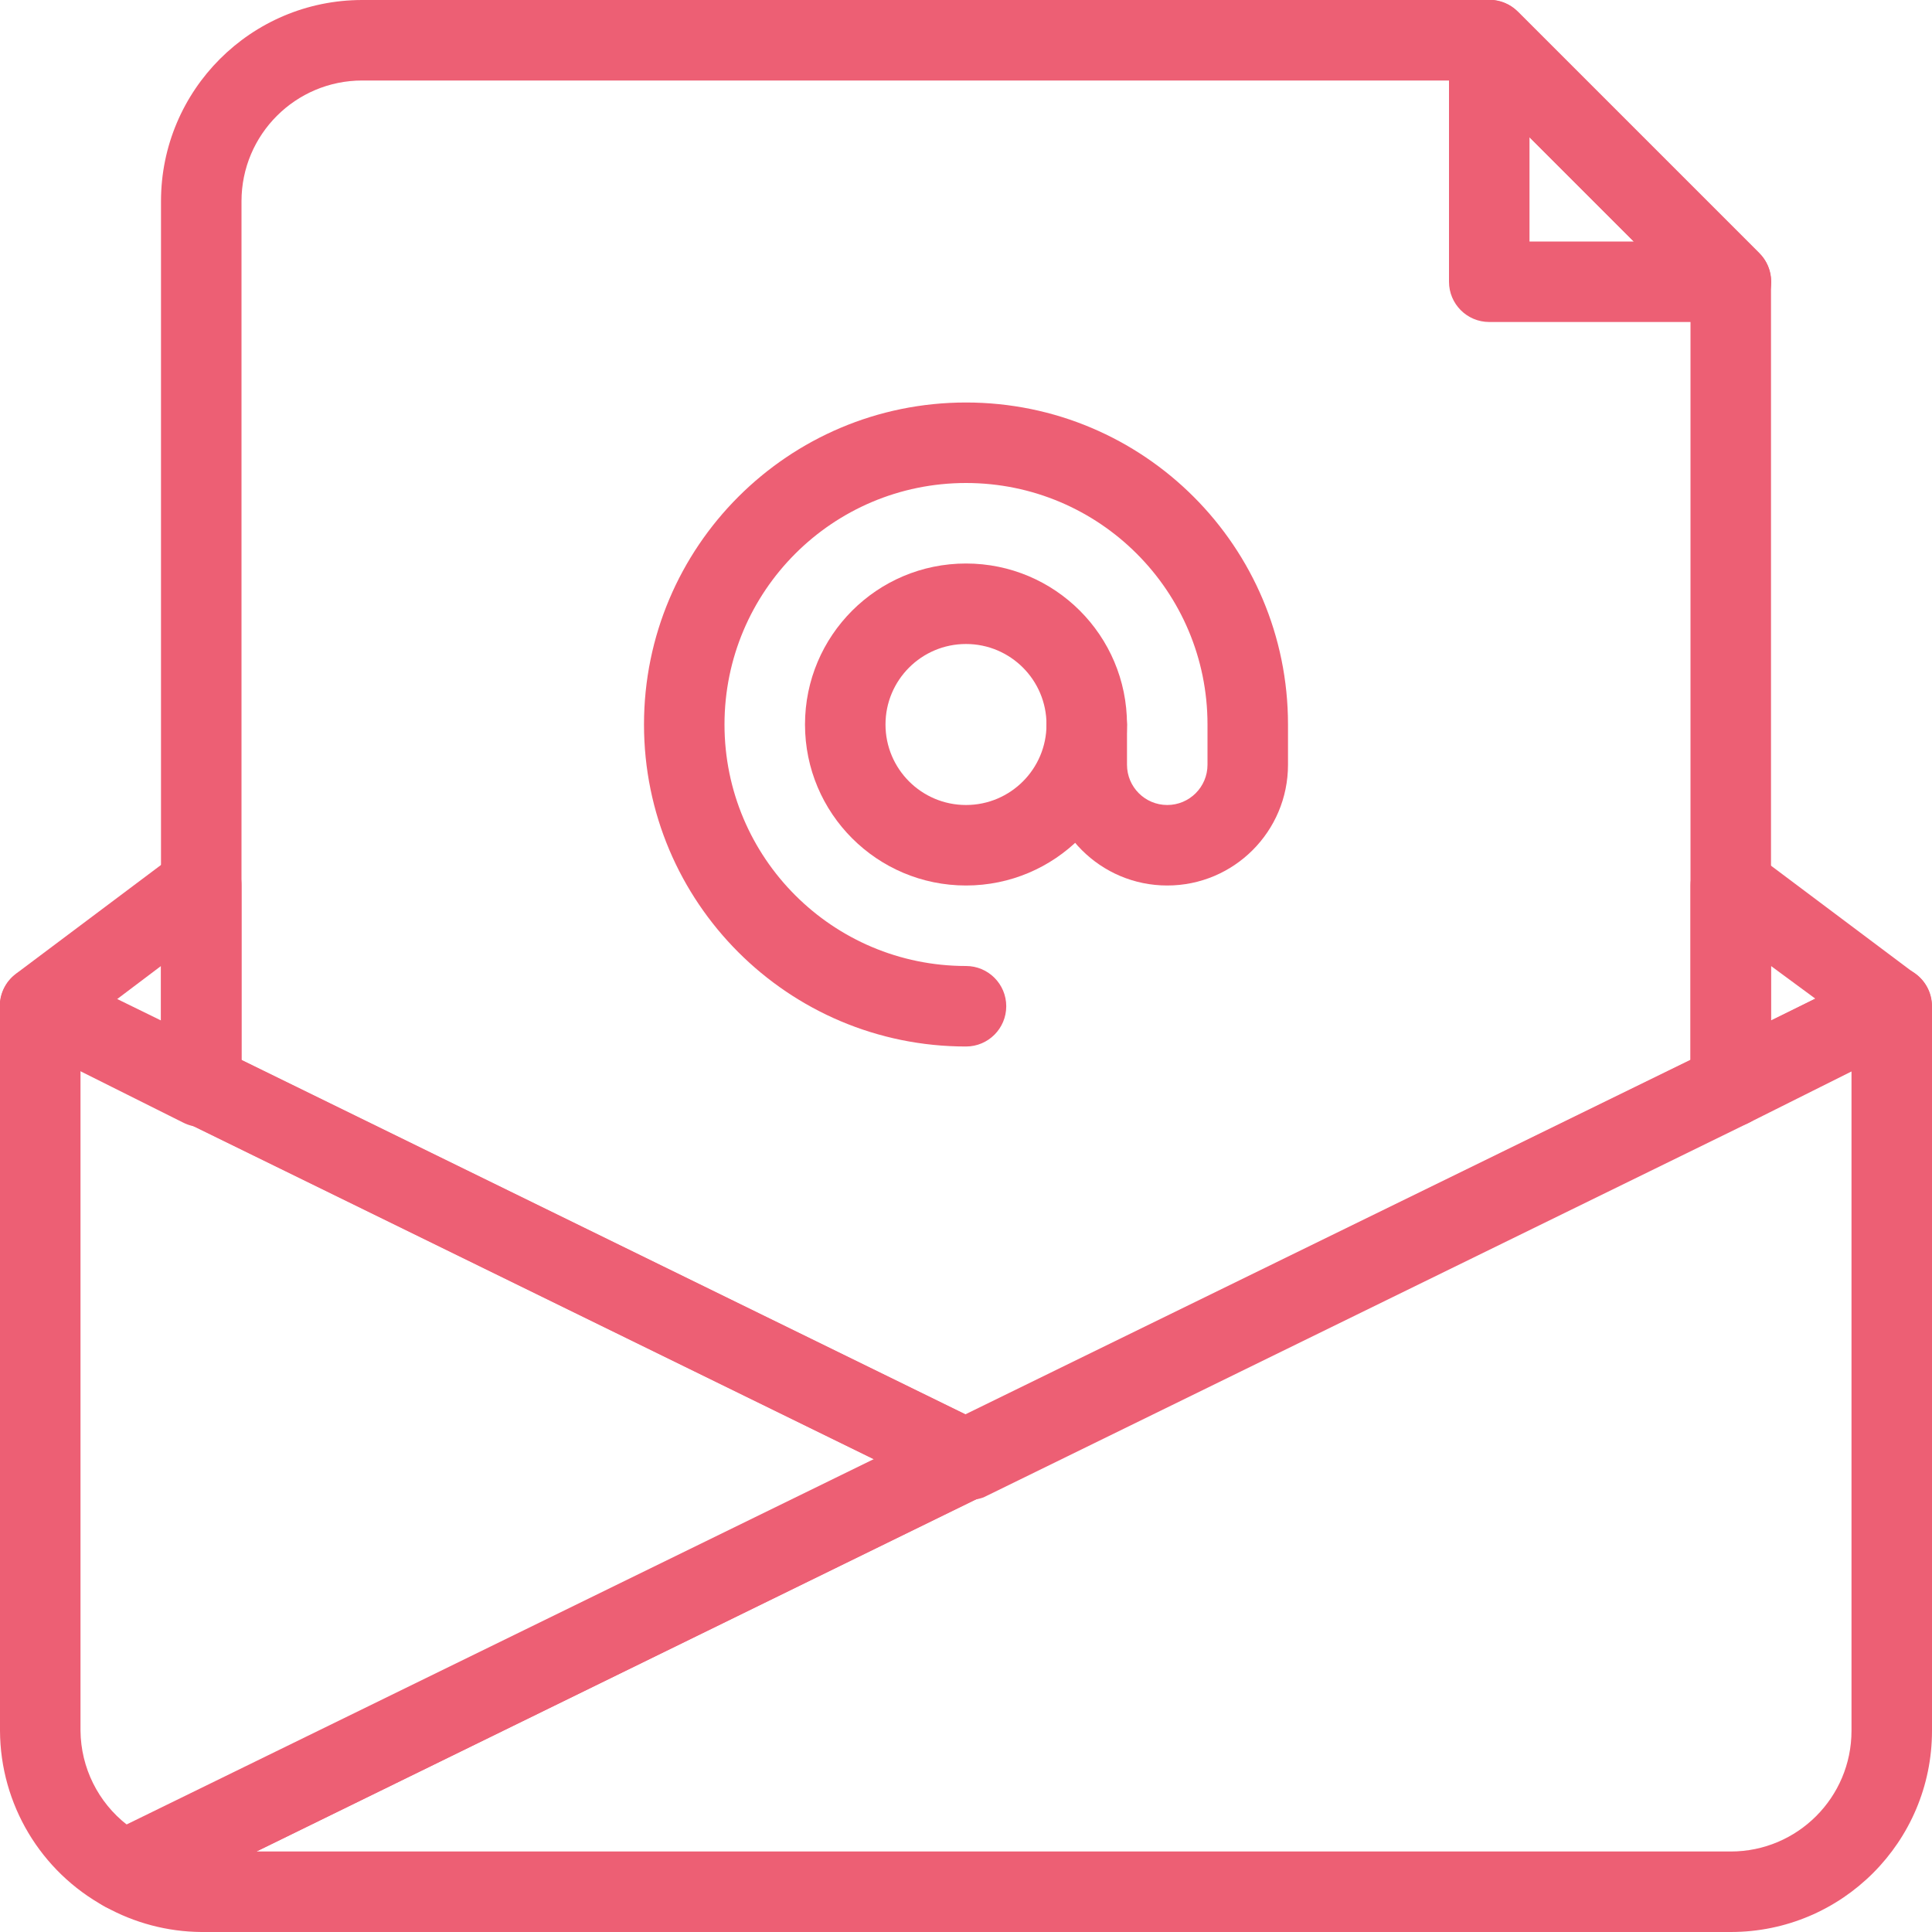
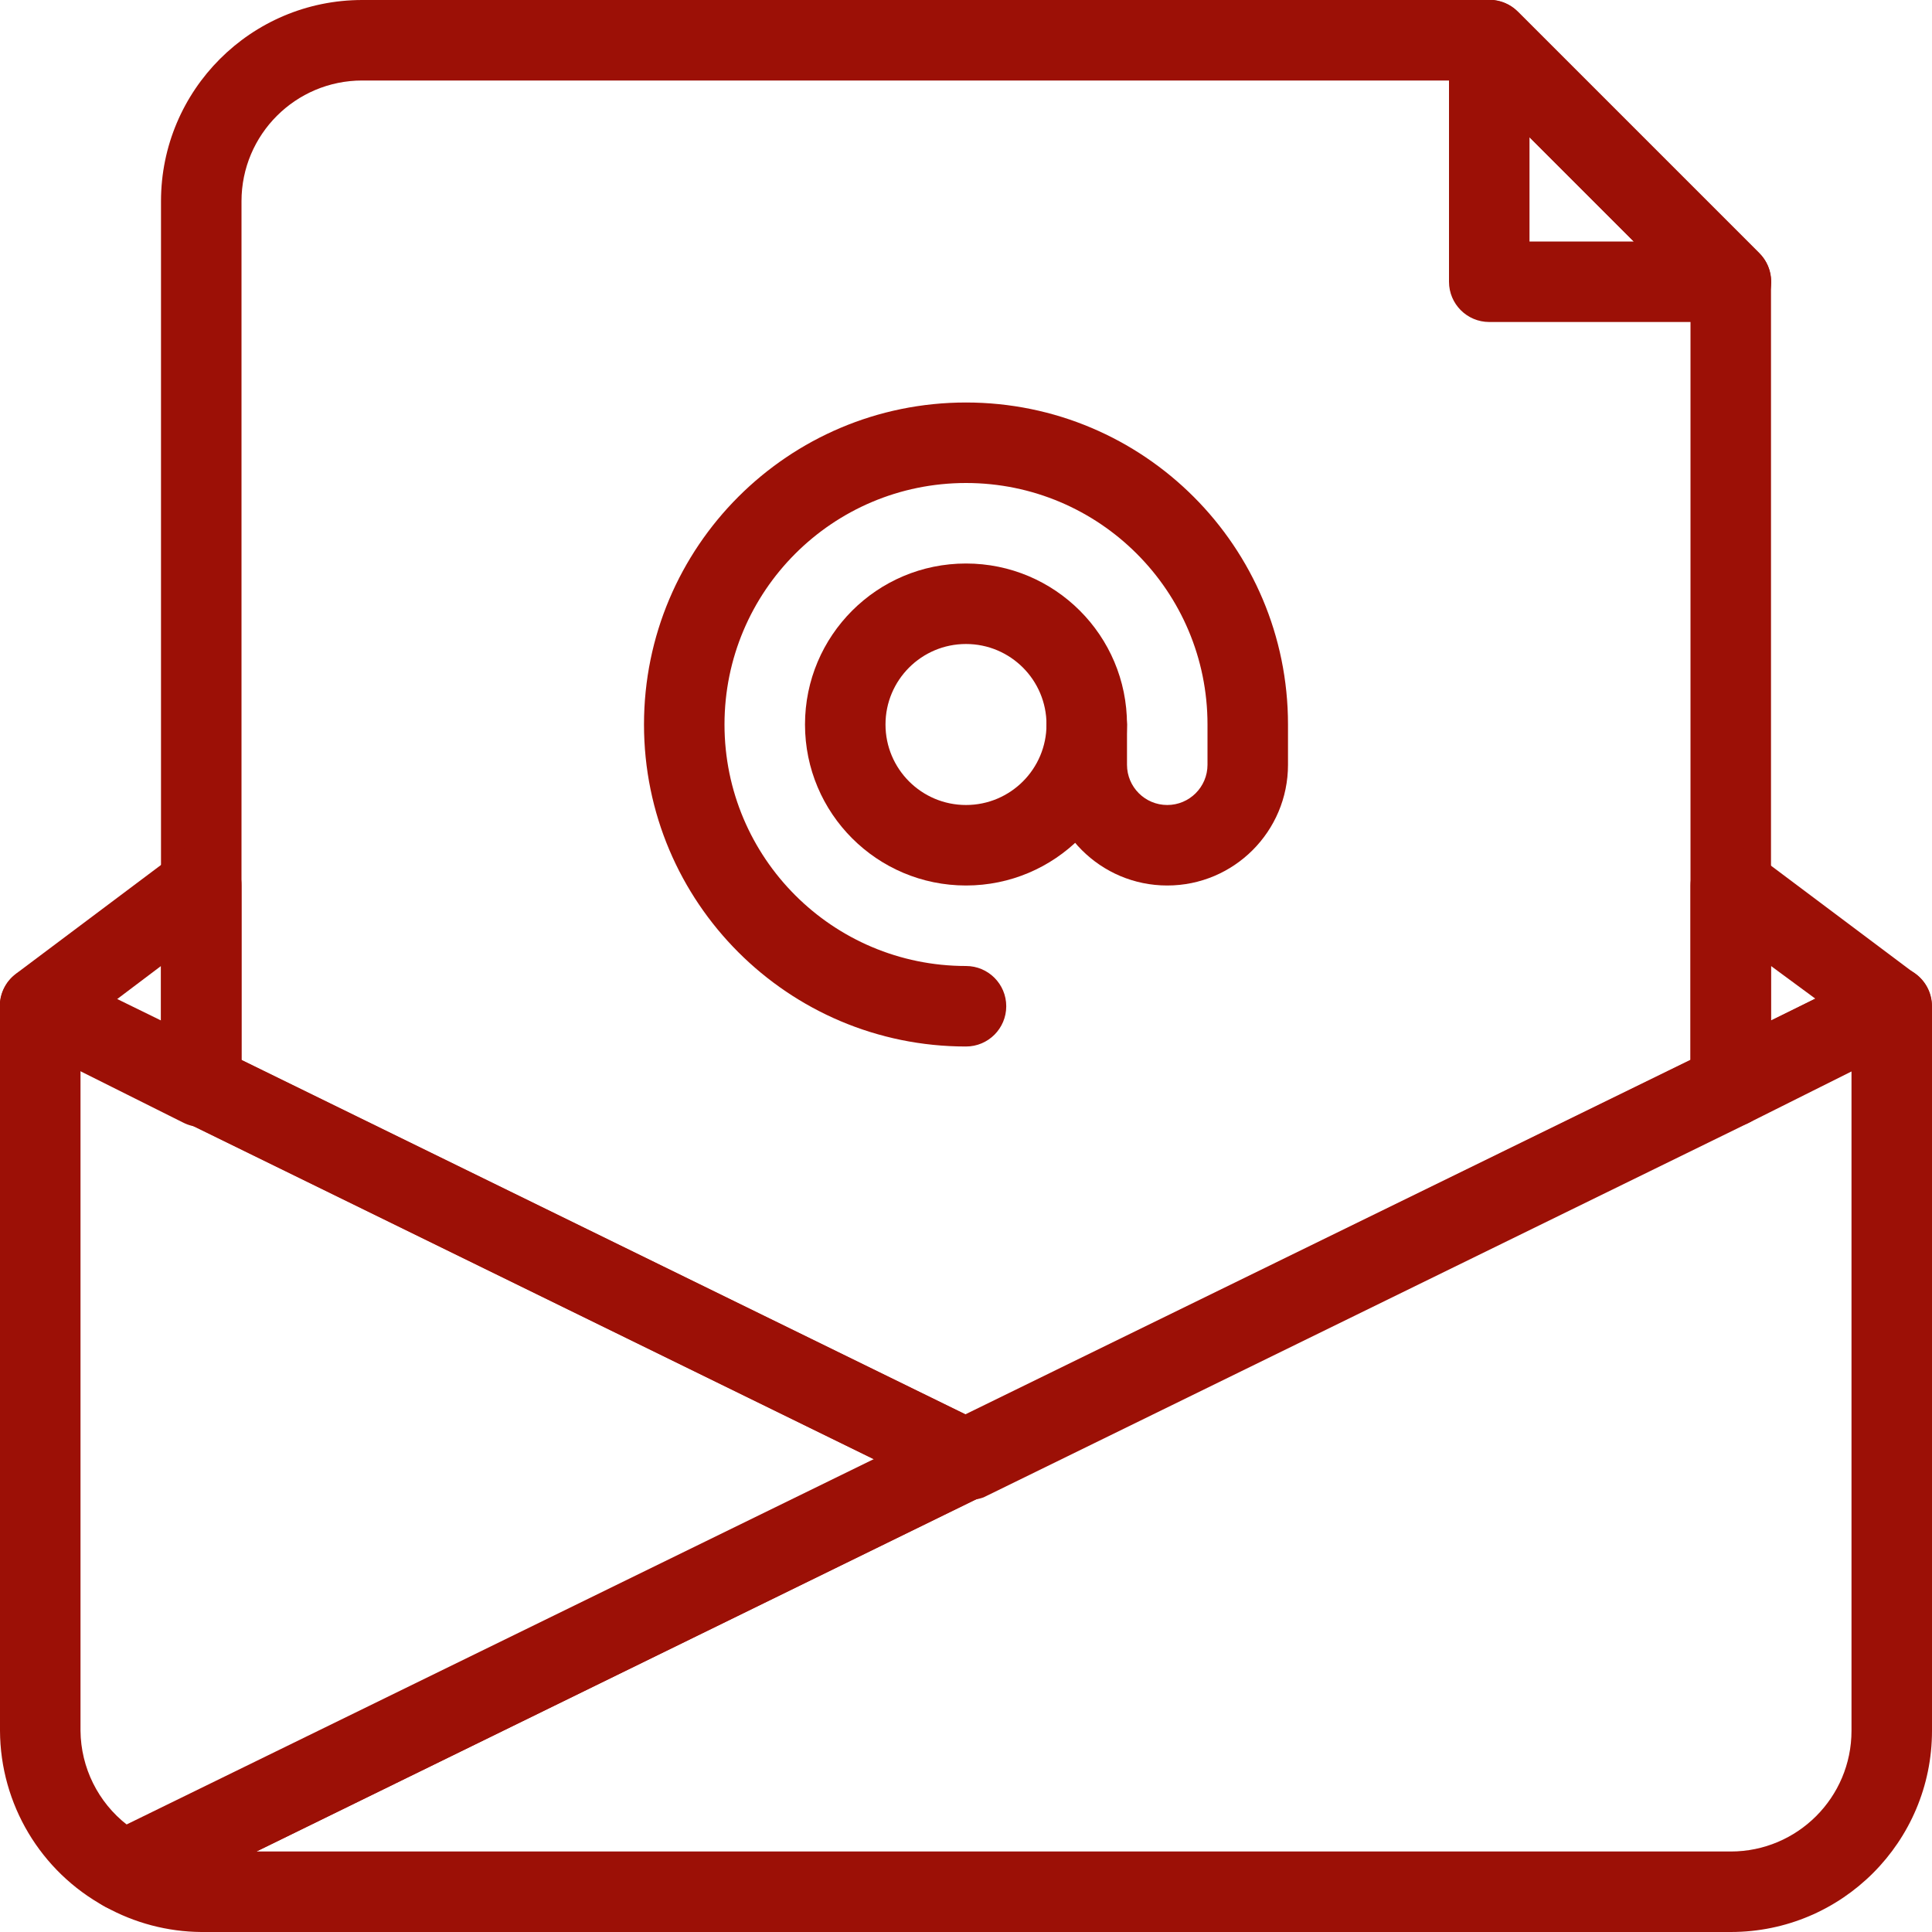
- <svg xmlns="http://www.w3.org/2000/svg" height="100px" width="100px" fill="#ed5f74" data-name="Layer 1" viewBox="0 0 48 48" x="0px" y="0px">
+ <svg xmlns="http://www.w3.org/2000/svg" height="100px" width="100px" fill="#9c1006" data-name="Layer 1" viewBox="0 0 48 48" x="0px" y="0px">
  <path d="M43,48H5a5,5,0,0,1-2.39-.63,1,1,0,0,1,0-1.78L46.56,24.1A1,1,0,0,1,48,25V43A5,5,0,0,1,43,48ZM6.37,46H43a3,3,0,0,0,3-3V26.6Z" />
  <path d="M3.09,47.49a1,1,0,0,1-.48-.12A5,5,0,0,1,0,43V25a1,1,0,0,1,1.44-.9l23,11.26a1,1,0,0,1,0,1.8L3.53,47.39A1,1,0,0,1,3.09,47.49ZM2,26.6V43a3,3,0,0,0,1.16,2.34l18.57-9.08Z" />
  <path d="M24,37.26a1,1,0,0,1-.44-.1l-19-9.3A1,1,0,0,1,4,27V5A5,5,0,0,1,9,0H37a1,1,0,0,1,.71.29l6,6A1,1,0,0,1,44,7V27a1,1,0,0,1-.56.9l-19,9.3A1,1,0,0,1,24,37.26ZM6,26.34l18,8.81,18-8.81V7.41L36.59,2H9A3,3,0,0,0,6,5Z" />
  <path d="M5,28a1,1,0,0,1-.45-.11l-4-2a1,1,0,0,1-.15-1.7l4-3A1,1,0,0,1,6,22v5a1,1,0,0,1-1,1ZM2.9,24.83l1.1.55V24Z" />
  <path d="M43,28a1,1,0,0,1-1-1V22a1,1,0,0,1,1.59-.8l4,3a1,1,0,0,1-.15,1.7l-4,2A1,1,0,0,1,43,28Zm1-4v1.36l1.1-.55Z" />
  <path d="M43,8H37a1,1,0,0,1-1-1V1A1,1,0,0,1,37.71.29l6,6A1,1,0,0,1,43,8ZM38,6h2.59L38,3.41Z" />
  <path d="M24,22a4,4,0,1,1,4-4A4,4,0,0,1,24,22Zm0-6a2,2,0,1,0,2,2A2,2,0,0,0,24,16Z" />
  <path d="M24,26a8,8,0,1,1,8-8v1a3,3,0,0,1-6,0V18a1,1,0,0,1,2,0v1a1,1,0,0,0,2,0V18a6,6,0,1,0-6,6,1,1,0,0,1,0,2Z" />
</svg>
